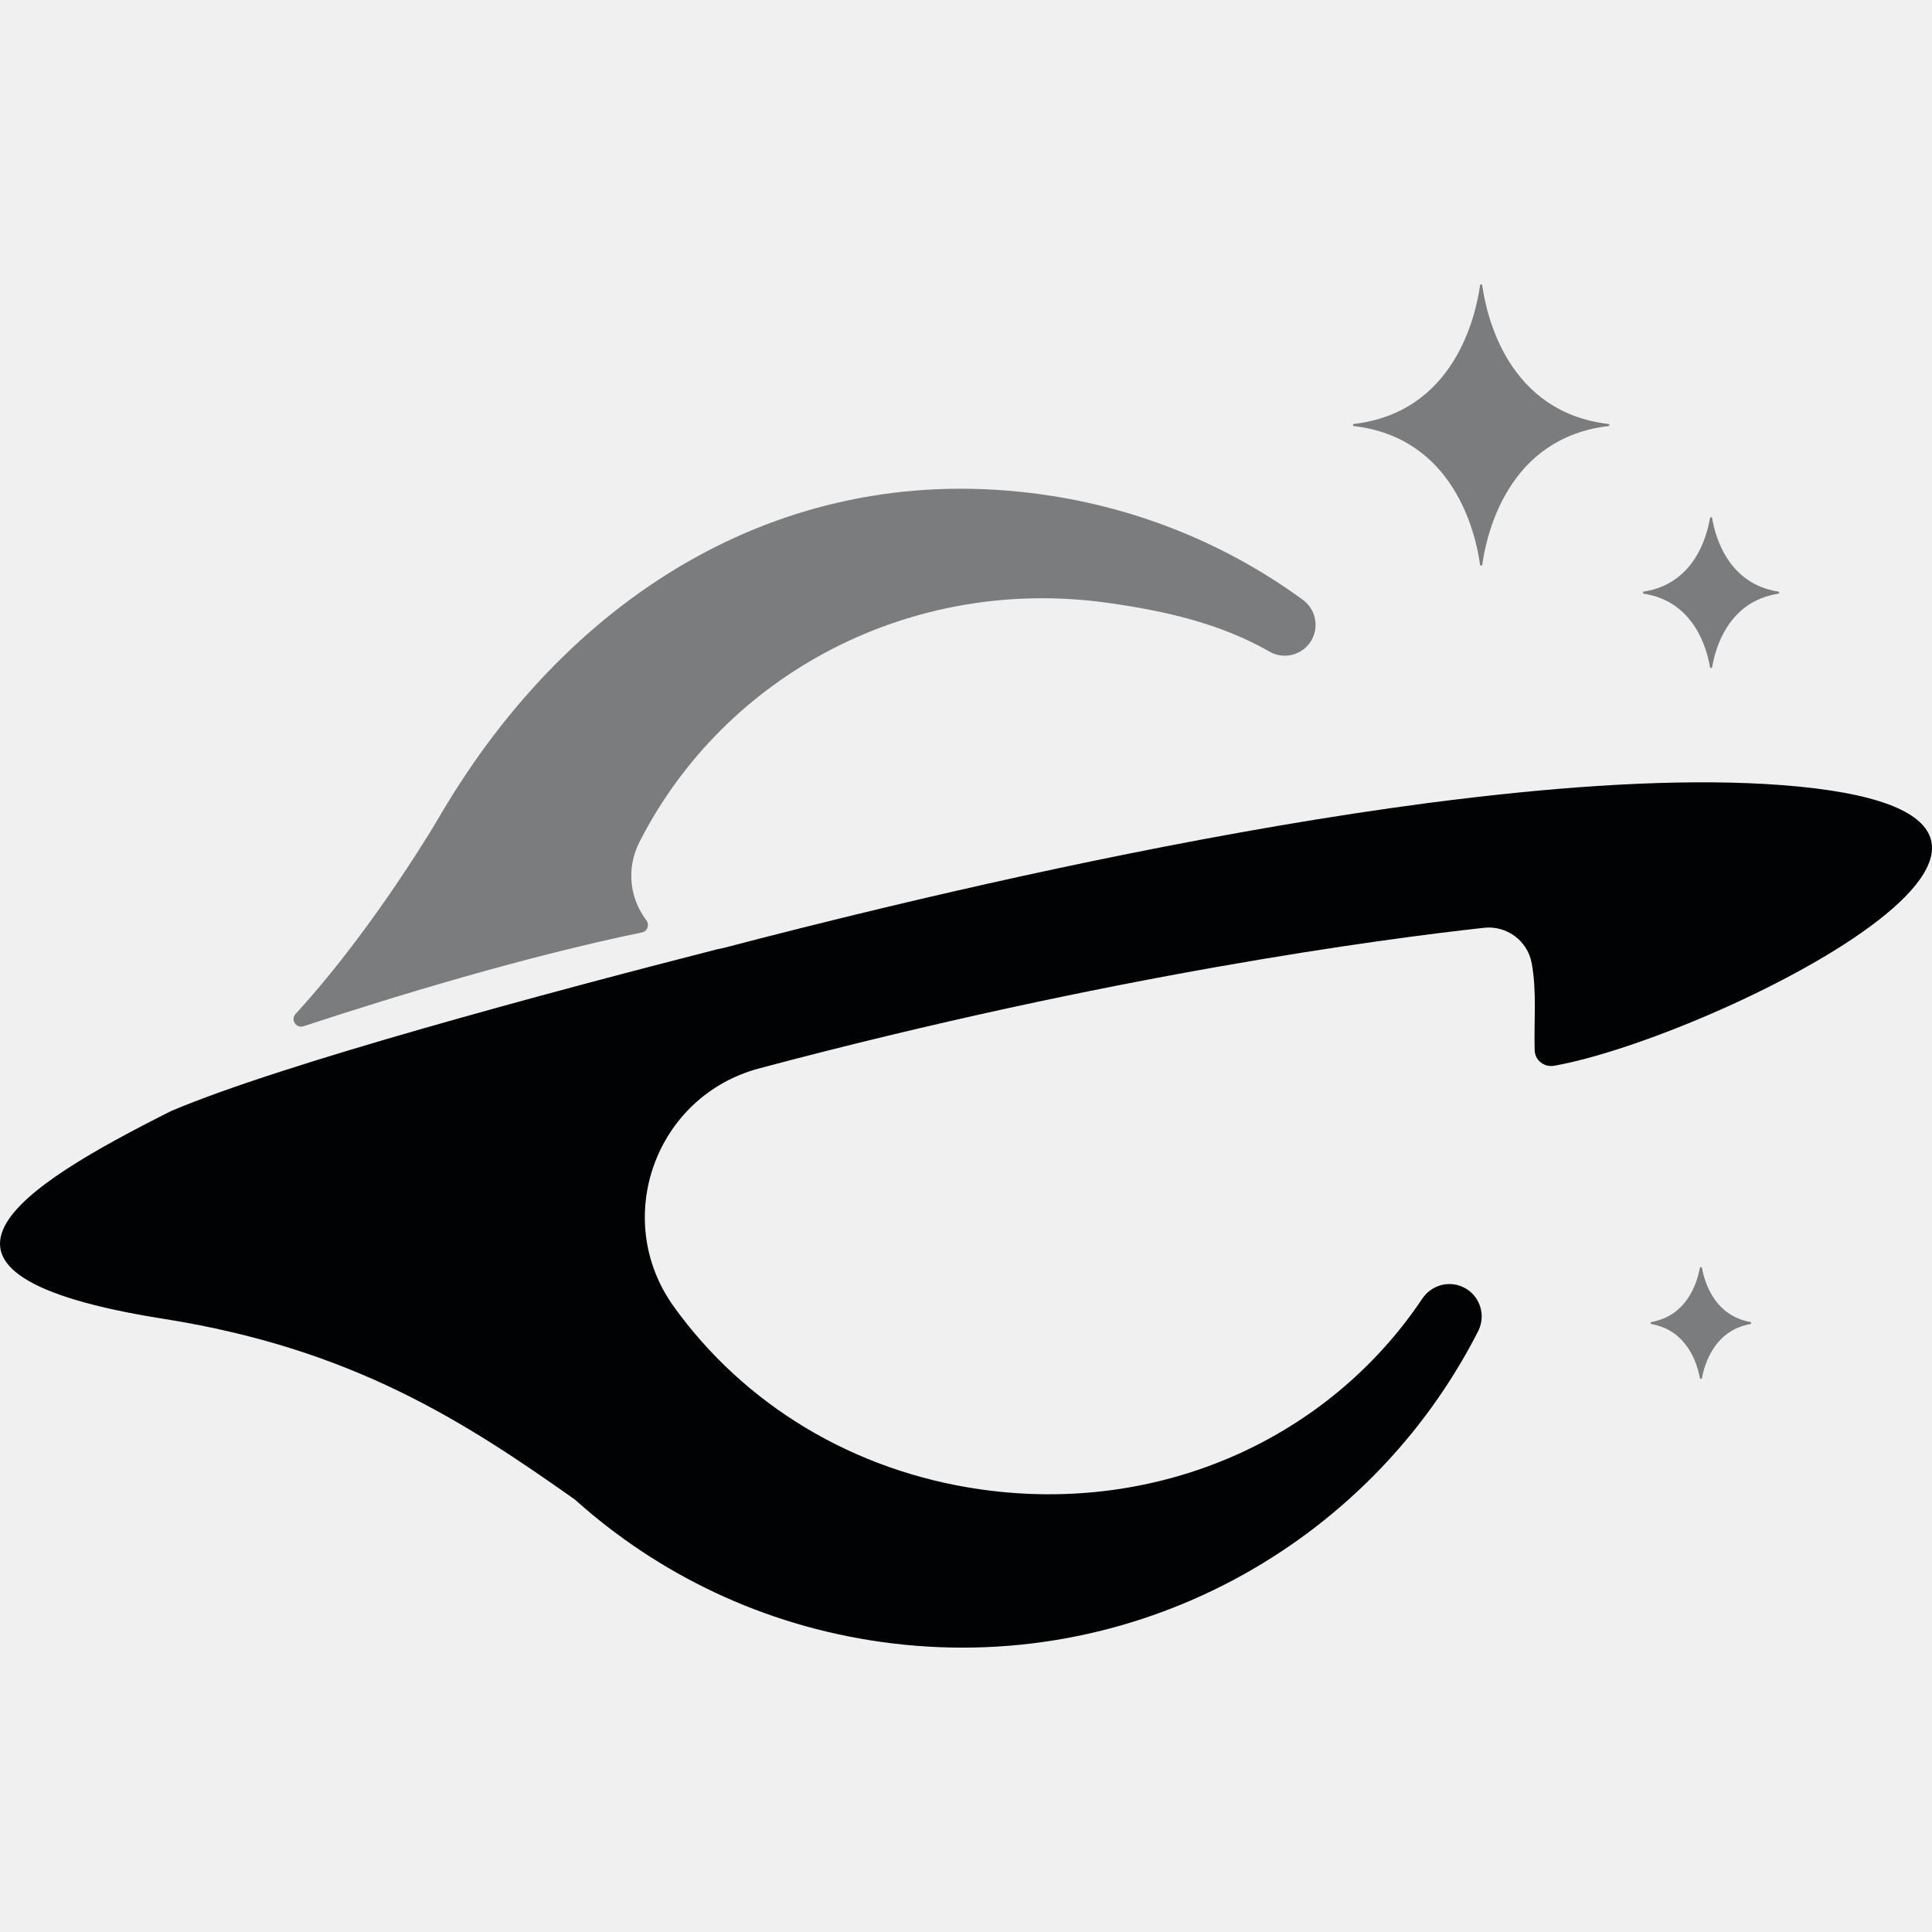
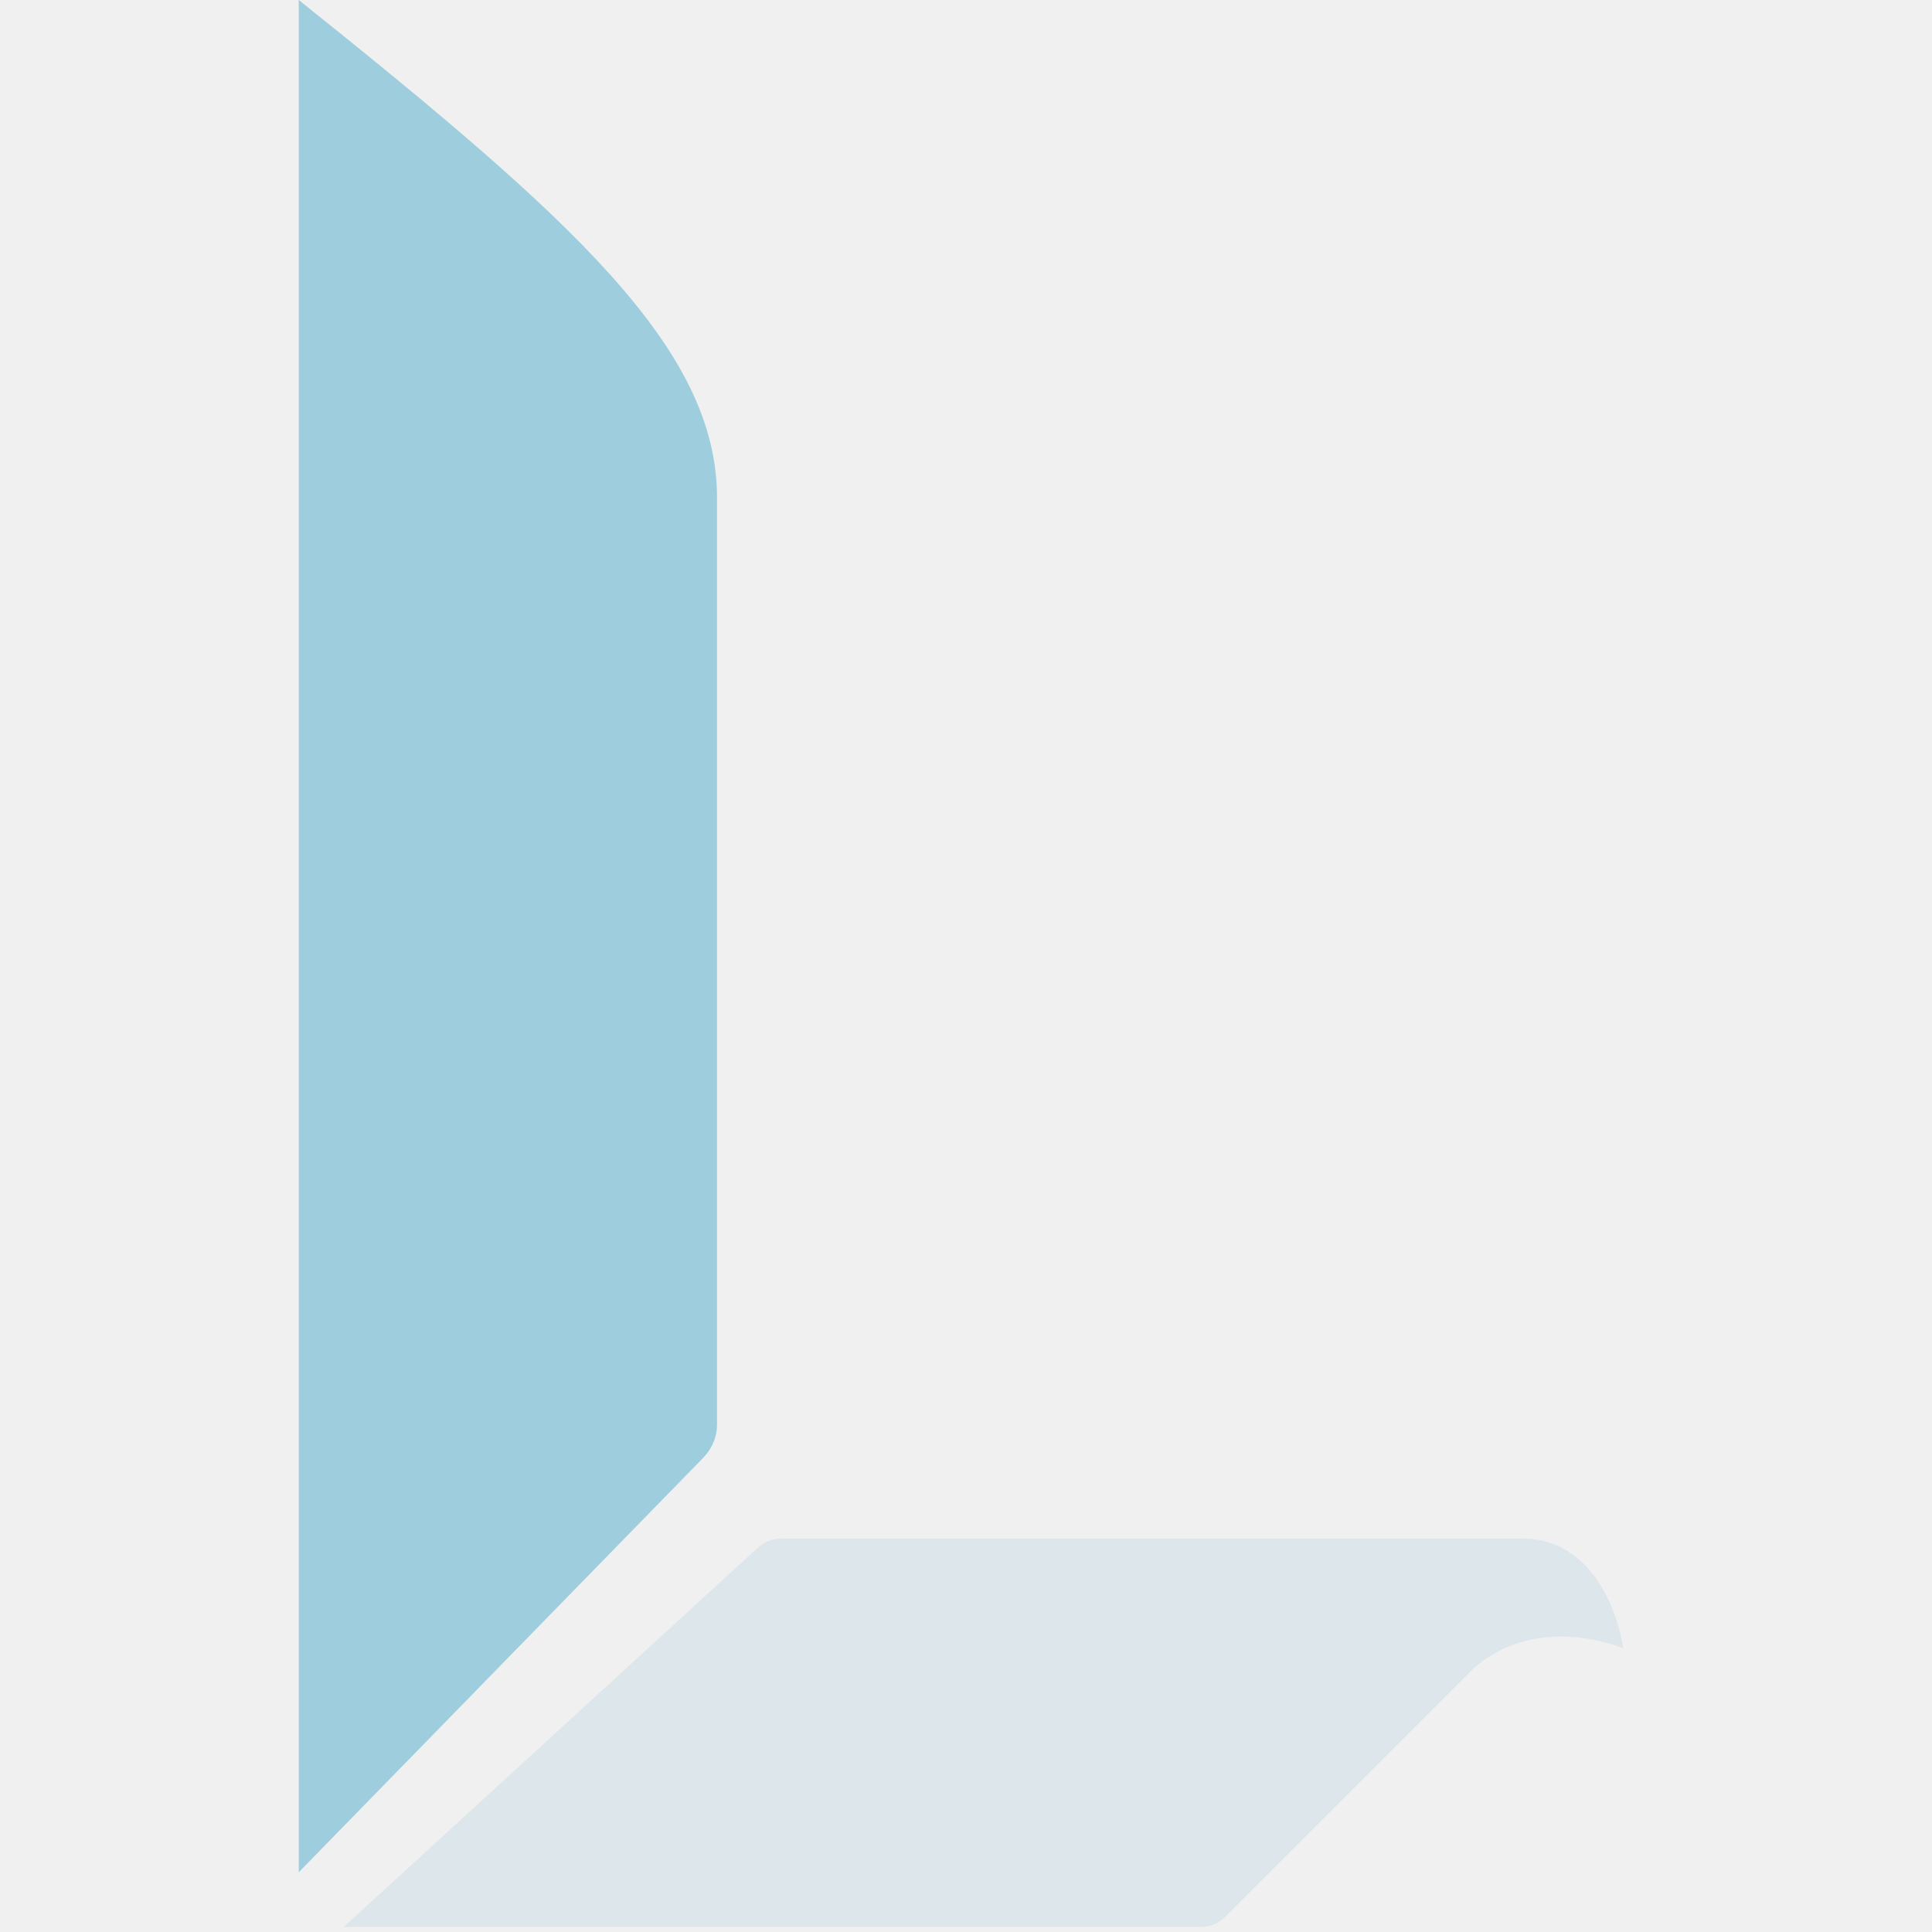
- <svg xmlns="http://www.w3.org/2000/svg" id="Layer_2" data-name="Layer 2" viewBox="0 0 128 128" version="1.1" width="128" height="128">
-   <defs id="defs1">
-     <style id="style1">
-       .cls-1 {
-         fill: #fff;
-       }
- 
-       .cls-2 {
-         fill: #6ae5e1;
-       }
- 
-       .cls-3 {
-         fill: #3b4656;
-       }
-     </style>
-   </defs>
-   <g id="dark-4" transform="matrix(0.08939103,0,0,0.08939103,-3.899948e-4,18.83944)">
-     <path class="cls-2" d="m 475.79,480.32 c -86.73,17.9 -182.84,47.16 -250.83,69.53 -5.5,1.81 -9.8,-4.87 -5.89,-9.13 60.07,-65.44 108.05,-148.67 108.05,-148.67 96.79,-164.04 256.76,-262.84 445.51,-236.29 72.29,10.17 137.85,37.79 192.94,78.01 11.05,8.07 12.75,23.9 3.52,34 -4.45,4.87 -10.63,7.45 -16.89,7.45 -3.82,0 -7.66,-0.96 -11.16,-2.96 C 905.11,251.68 864.76,242.2 821.3,236.08 674.89,215.49 537.25,289.19 474.05,413.1 c -10.51,20.6 -6.82,42.54 5.03,58.29 2.5,3.32 0.78,8.1 -3.29,8.94 z" id="path1" style="fill:#7b7c7d;fill-opacity:1" />
-     <path class="cls-3" d="m 1151.76,579.16 c -7.27,1.28 -14.11,-4.09 -14.33,-11.48 -0.63,-21.91 1.71,-43.51 -2.22,-64.64 -3.08,-16.6 -18.52,-27.99 -35.31,-26.16 l -0.57,0.07 c -73,8.06 -275.36,34.58 -536.62,104.13 -77.07,20.51 -109.86,111.75 -63.34,176.52 51.67,71.96 132.35,122.14 228.17,135.62 132.09,18.58 257.01,-37.58 326.59,-141.44 6.04,-9.03 17.25,-13.06 27.57,-9.65 10.22,3.37 16.47,12.84 16.47,22.82 0,3.66 -0.84,7.38 -2.63,10.9 -80.84,158.87 -256.15,256.54 -442.55,230.31 -87.67,-12.33 -165.46,-50.36 -226.74,-105.39 -0.05,-0.04 -0.11,-0.09 -0.17,-0.13 C 344.72,843.18 261.73,788.92 121.54,766.76 -88.91,733.49 14.95,668.95 126.72,612.74 c 82.29,-35.04 281.44,-88.35 405.1,-120 1.75,-0.29 3.52,-0.67 5.29,-1.13 16.96,-4.44 35.79,-9.29 56.17,-14.41 11.83,-2.95 21.61,-5.37 28.86,-7.16 1.02,-0.25 1.98,-0.49 2.89,-0.71 3.47,-0.85 6.21,-1.52 8.16,-1.99 0.31,-0.08 0.63,-0.16 0.95,-0.24 0.3,-0.07 0.58,-0.14 0.82,-0.2 0.22,-0.05 0.44,-0.1 0.66,-0.16 0.16,-0.04 0.33,-0.08 0.5,-0.12 0.11,-0.03 0.22,-0.05 0.34,-0.08 0.13,-0.03 0.19,-0.05 0.19,-0.05 118.77,-28.85 275.31,-62.84 421.88,-82.11 11.37,-1.49 22.68,-2.86 33.89,-4.16 83.78,-9.75 162.97,-14.06 228.32,-9.08 284.26,21.75 -52.61,187.49 -168.98,208.02 z" id="path2" style="fill:#010203;fill-opacity:1" />
-     <path class="cls-2" d="m 1096.96,0.7 c -3.27,23.29 -19.27,94.08 -93.49,102.76 -0.95,0.11 -0.95,1.47 0,1.58 74.22,8.68 90.24,79.48 93.51,102.76 0.13,0.93 1.47,0.93 1.6,0 3.27,-23.29 19.27,-94.08 93.49,-102.76 0.95,-0.11 0.95,-1.47 0,-1.58 -74.22,-8.68 -90.24,-79.48 -93.51,-102.76 -0.13,-0.93 -1.47,-0.93 -1.6,0 z" id="path3" style="fill:#7b7c7d;fill-opacity:1" />
-     <path class="cls-2" d="m 1267.37,173.28 c -2.44,14.41 -12.09,48.65 -49,54.42 -0.92,0.14 -0.92,1.43 0,1.57 36.91,5.77 46.57,40.02 49.01,54.42 0.15,0.89 1.44,0.89 1.59,0 2.44,-14.41 12.09,-48.65 49,-54.42 0.92,-0.14 0.92,-1.43 0,-1.57 -36.91,-5.77 -46.57,-40.02 -49.01,-54.42 -0.15,-0.89 -1.44,-0.89 -1.59,0 z" id="path4" style="fill:#7b7c7d;fill-opacity:1" />
-     <path class="cls-2" d="m 1259.85,729.09 c -2.11,11.28 -9.63,35.23 -35.8,39.95 -0.89,0.16 -0.89,1.4 0,1.56 26.17,4.72 33.7,28.66 35.81,39.95 0.16,0.88 1.42,0.88 1.59,0 2.11,-11.28 9.63,-35.23 35.8,-39.95 0.89,-0.16 0.89,-1.4 0,-1.56 -26.17,-4.72 -33.7,-28.66 -35.81,-39.95 -0.16,-0.88 -1.42,-0.88 -1.59,0 z" id="path5" style="fill:#7b7c7d;fill-opacity:1" />
-   </g>
+ <svg xmlns="http://www.w3.org/2000/svg" viewBox="-60 0 388 388" width="128" height="128">
+   <path fill="#9ecedd" d="M0,0 C55,44 84,70 84,100 L84,286 Q84,290 81,293 L0,376 Z" />
+   <path fill="#dde7eb" d="M9,387 L92,311 Q94,309 97,309 L246,309 C257,309 264,319 266,331 C255,327 244,328 236,335 L186,385 Q184,387 181,387 Z" />
</svg>
